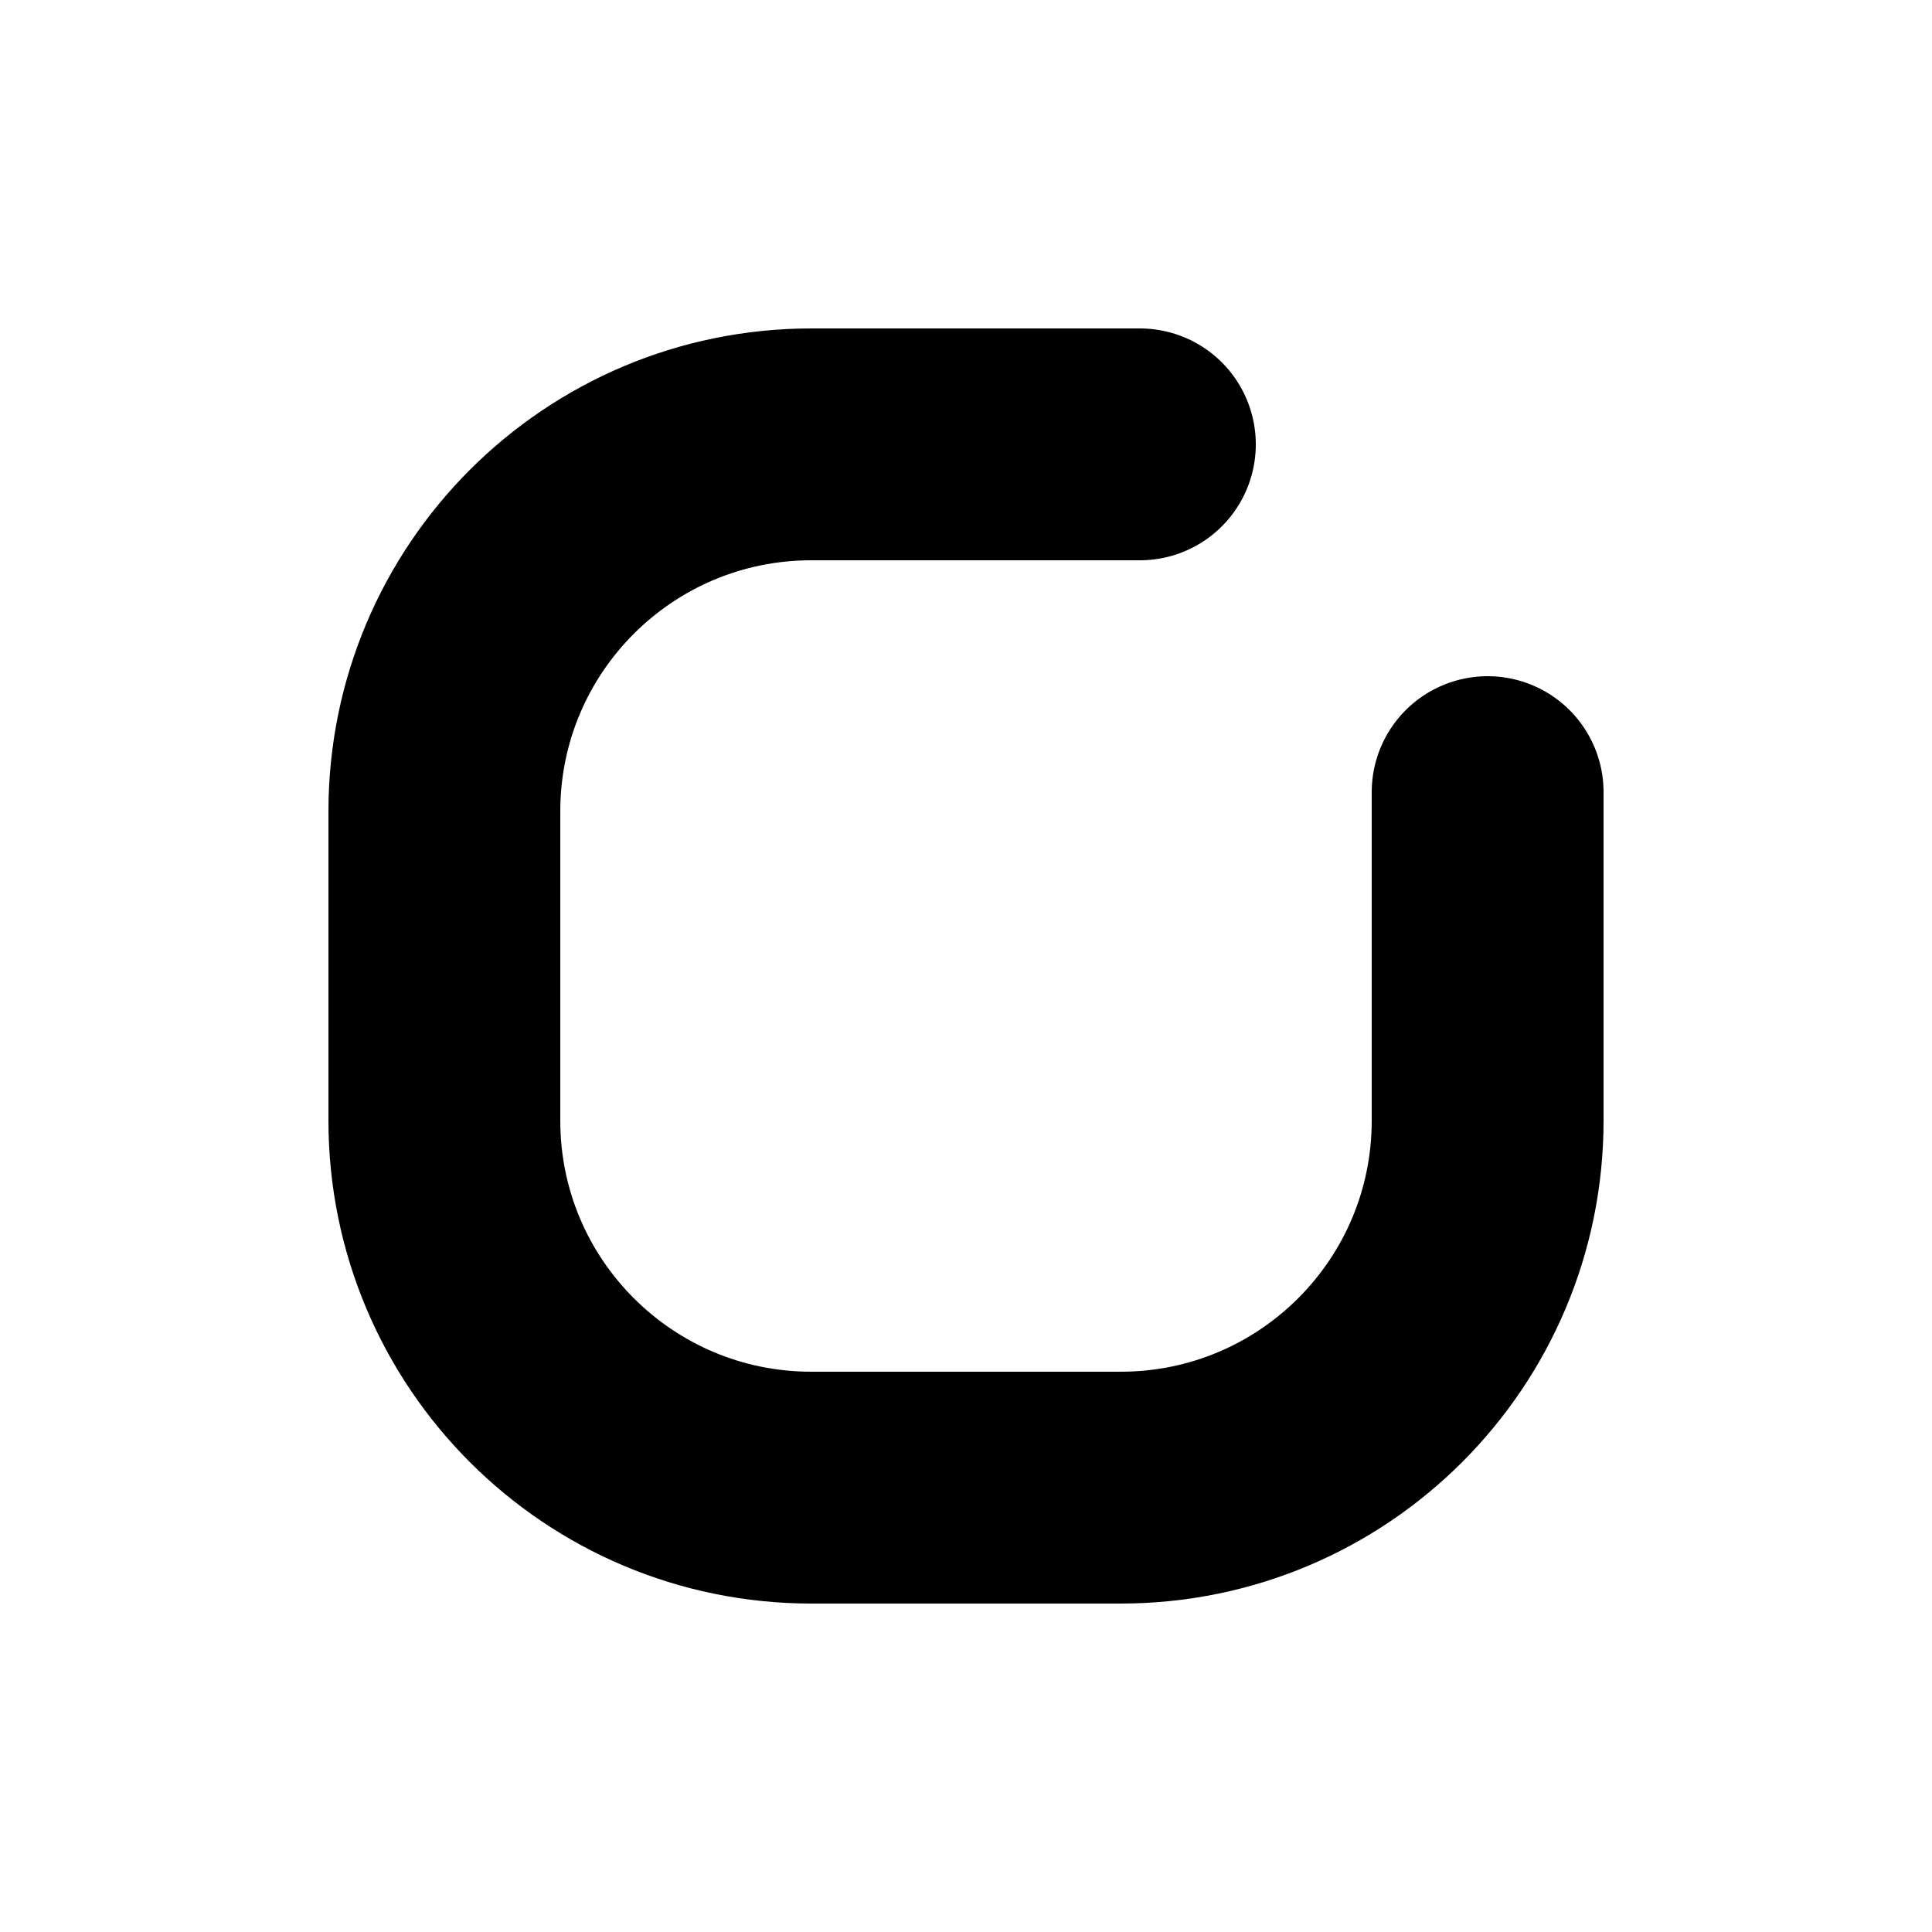
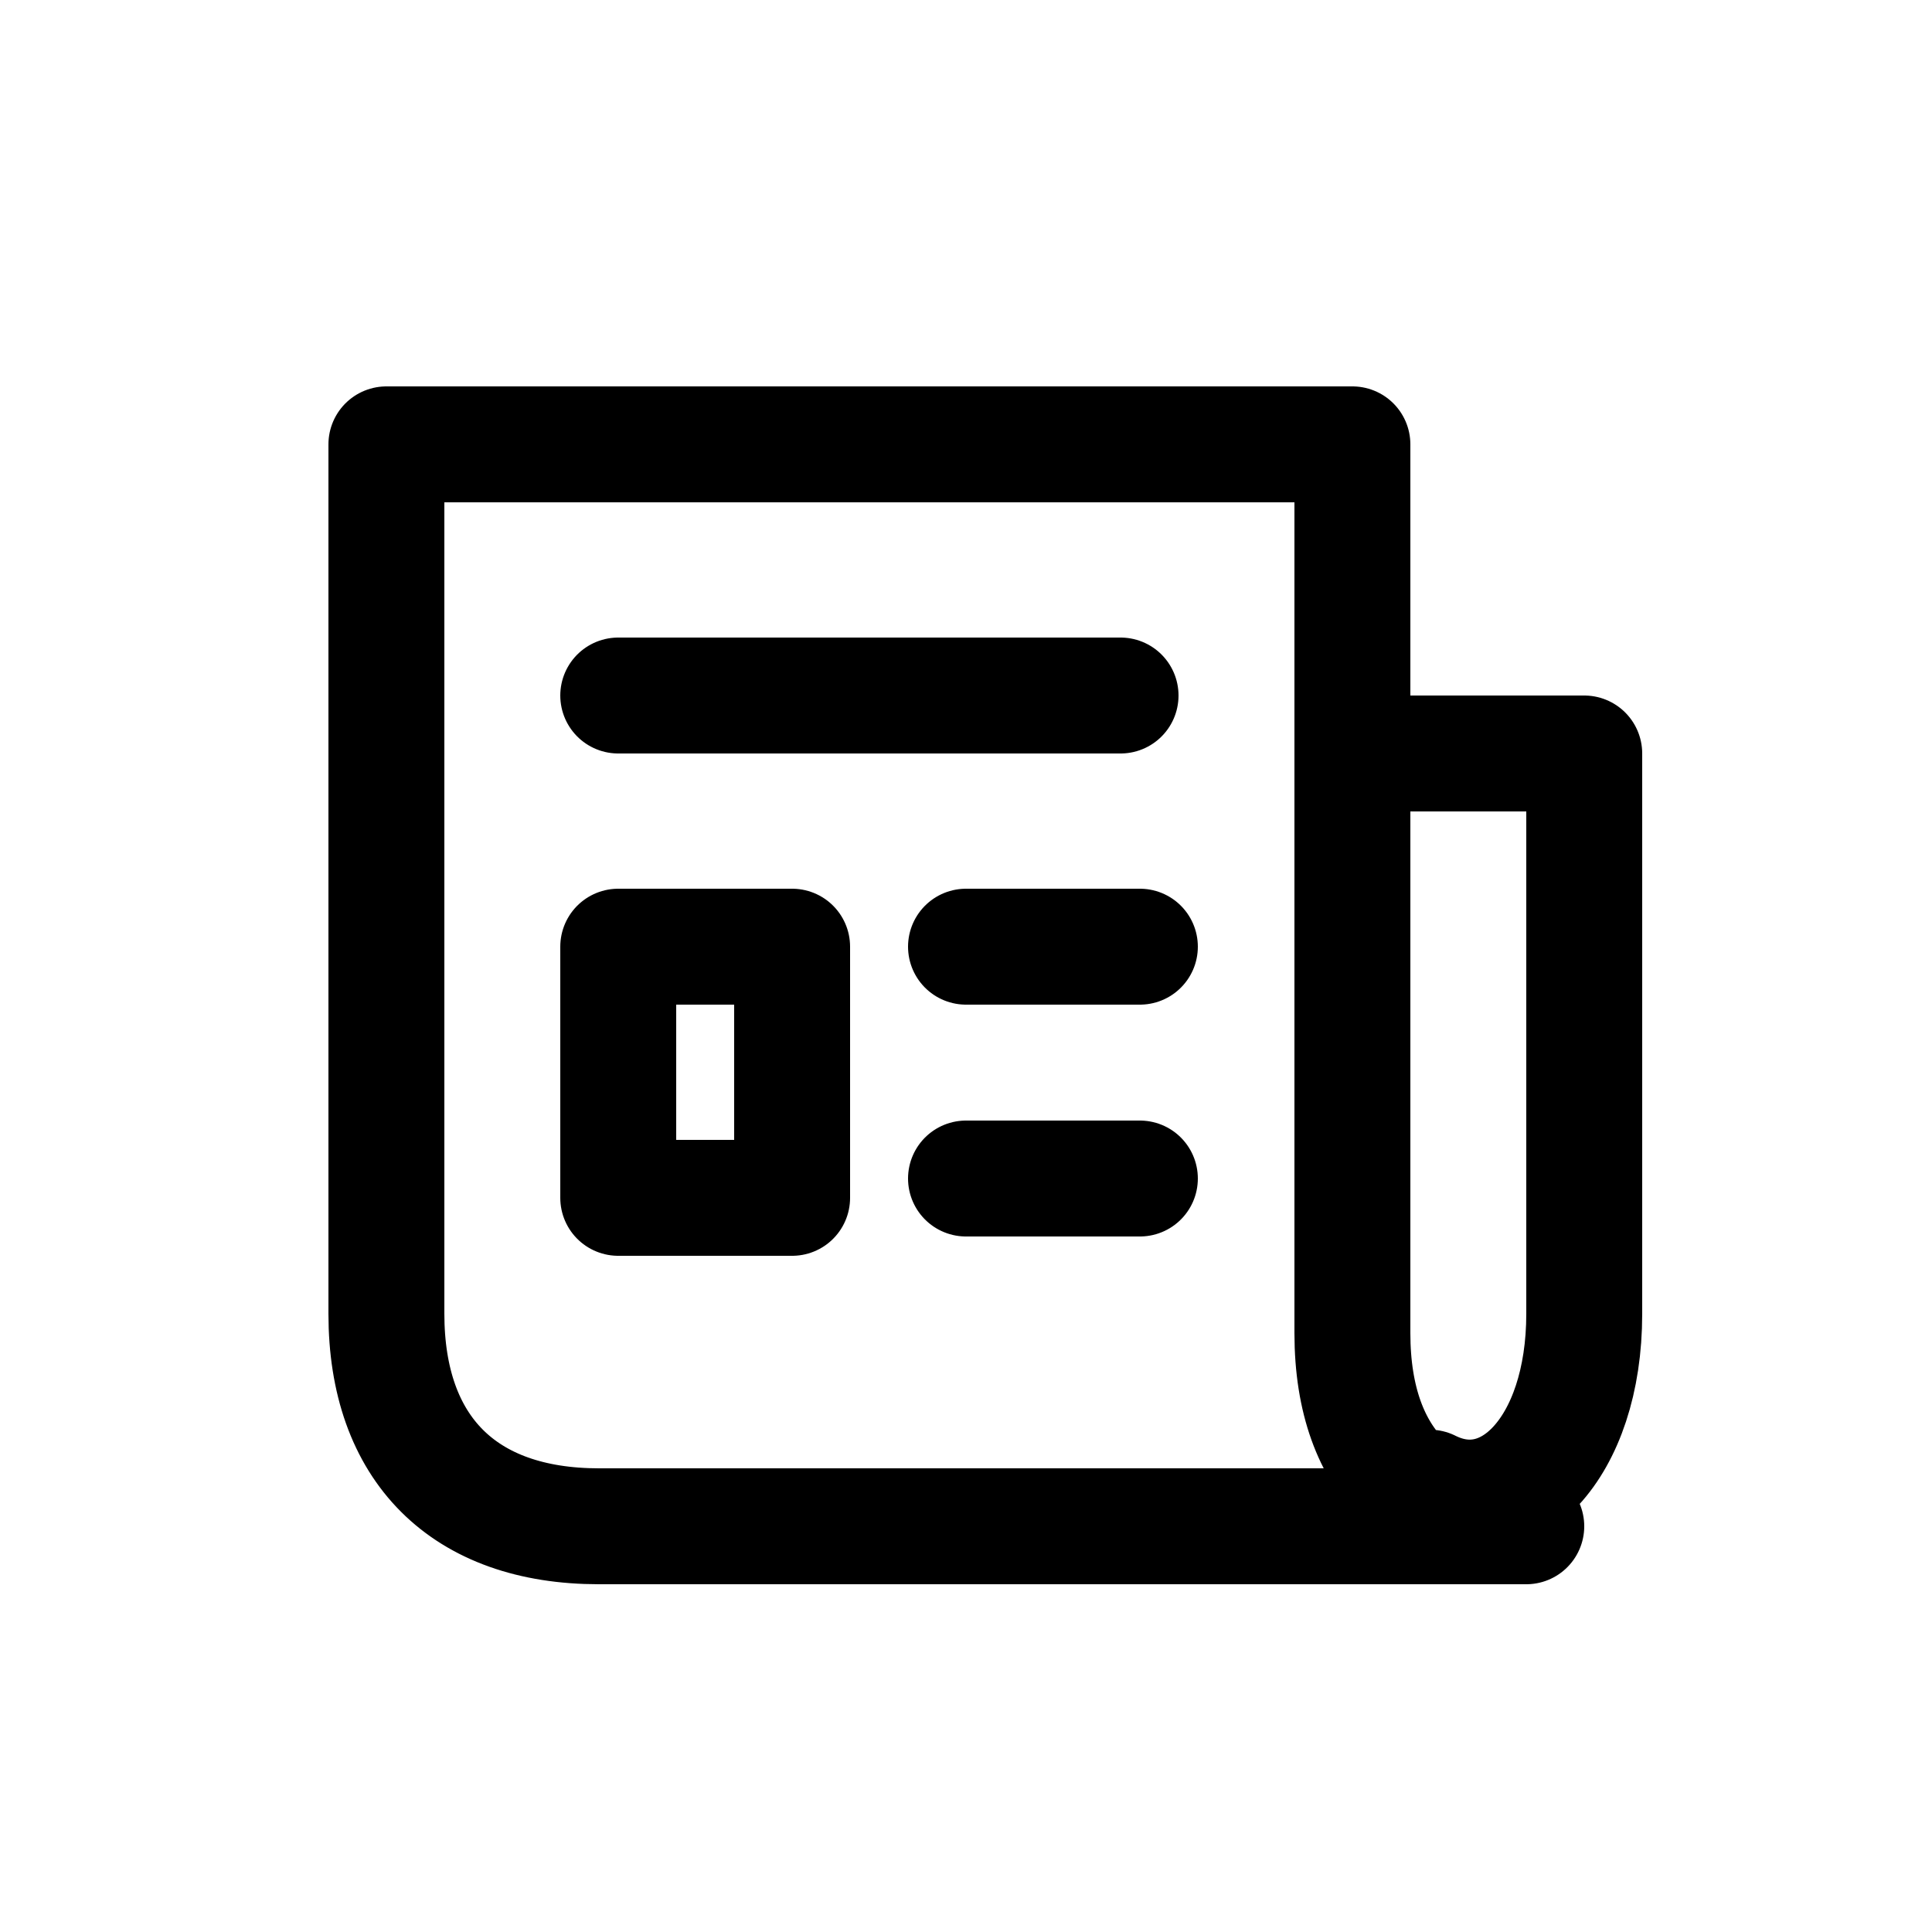
<svg xmlns="http://www.w3.org/2000/svg" viewBox="0 0 100 100" fill="none">
-   <path d="M59 23H42C31.5 23 23 31.5 23 42V58C23 68.5 31.5 77 42 77H58C68.5 77 77 68.5 77 58V41" stroke="currentColor" stroke-width="12" stroke-linecap="round" />
+   <path d="M24 23H70V69C70 76 74 79 79 79H31C24 79 20 75 20 68V23Z M70 39H82V68C82 75 78 79 74 77 M32 36H58 M32 49H41V62H32Z M50 49H59 M50 61H59" stroke="currentColor" stroke-width="6" stroke-linecap="round" stroke-linejoin="round" />
</svg>
